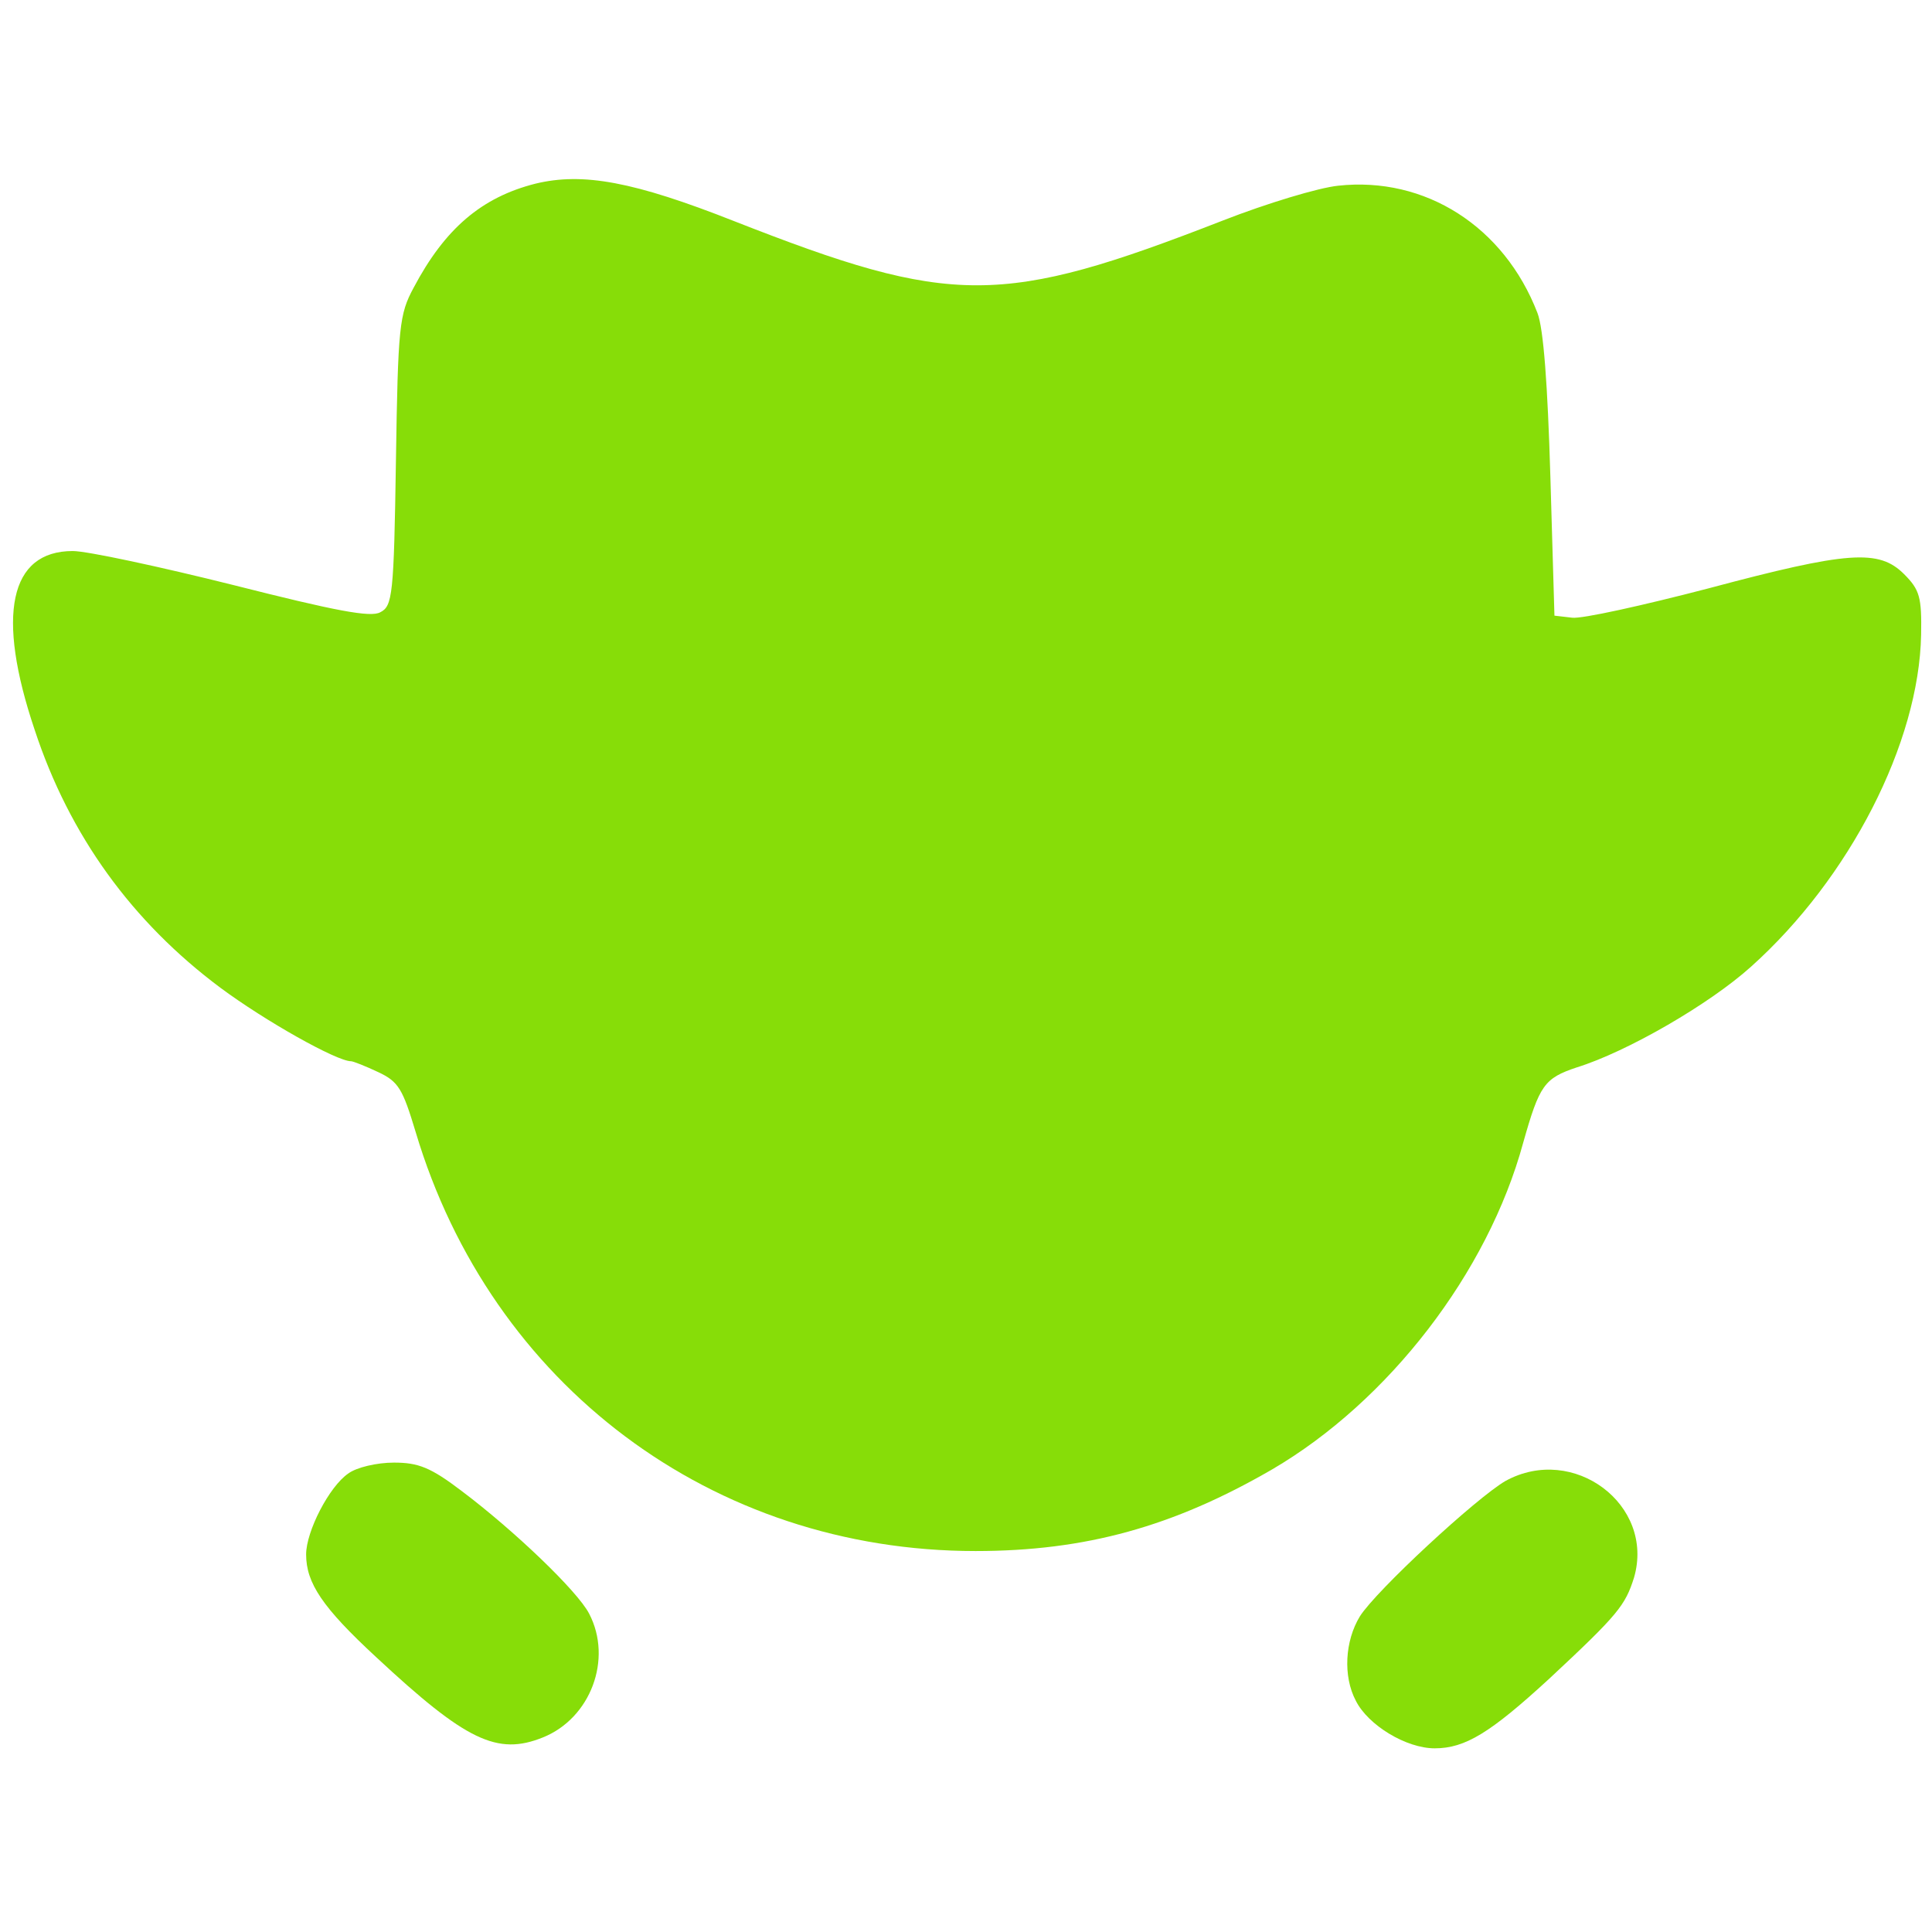
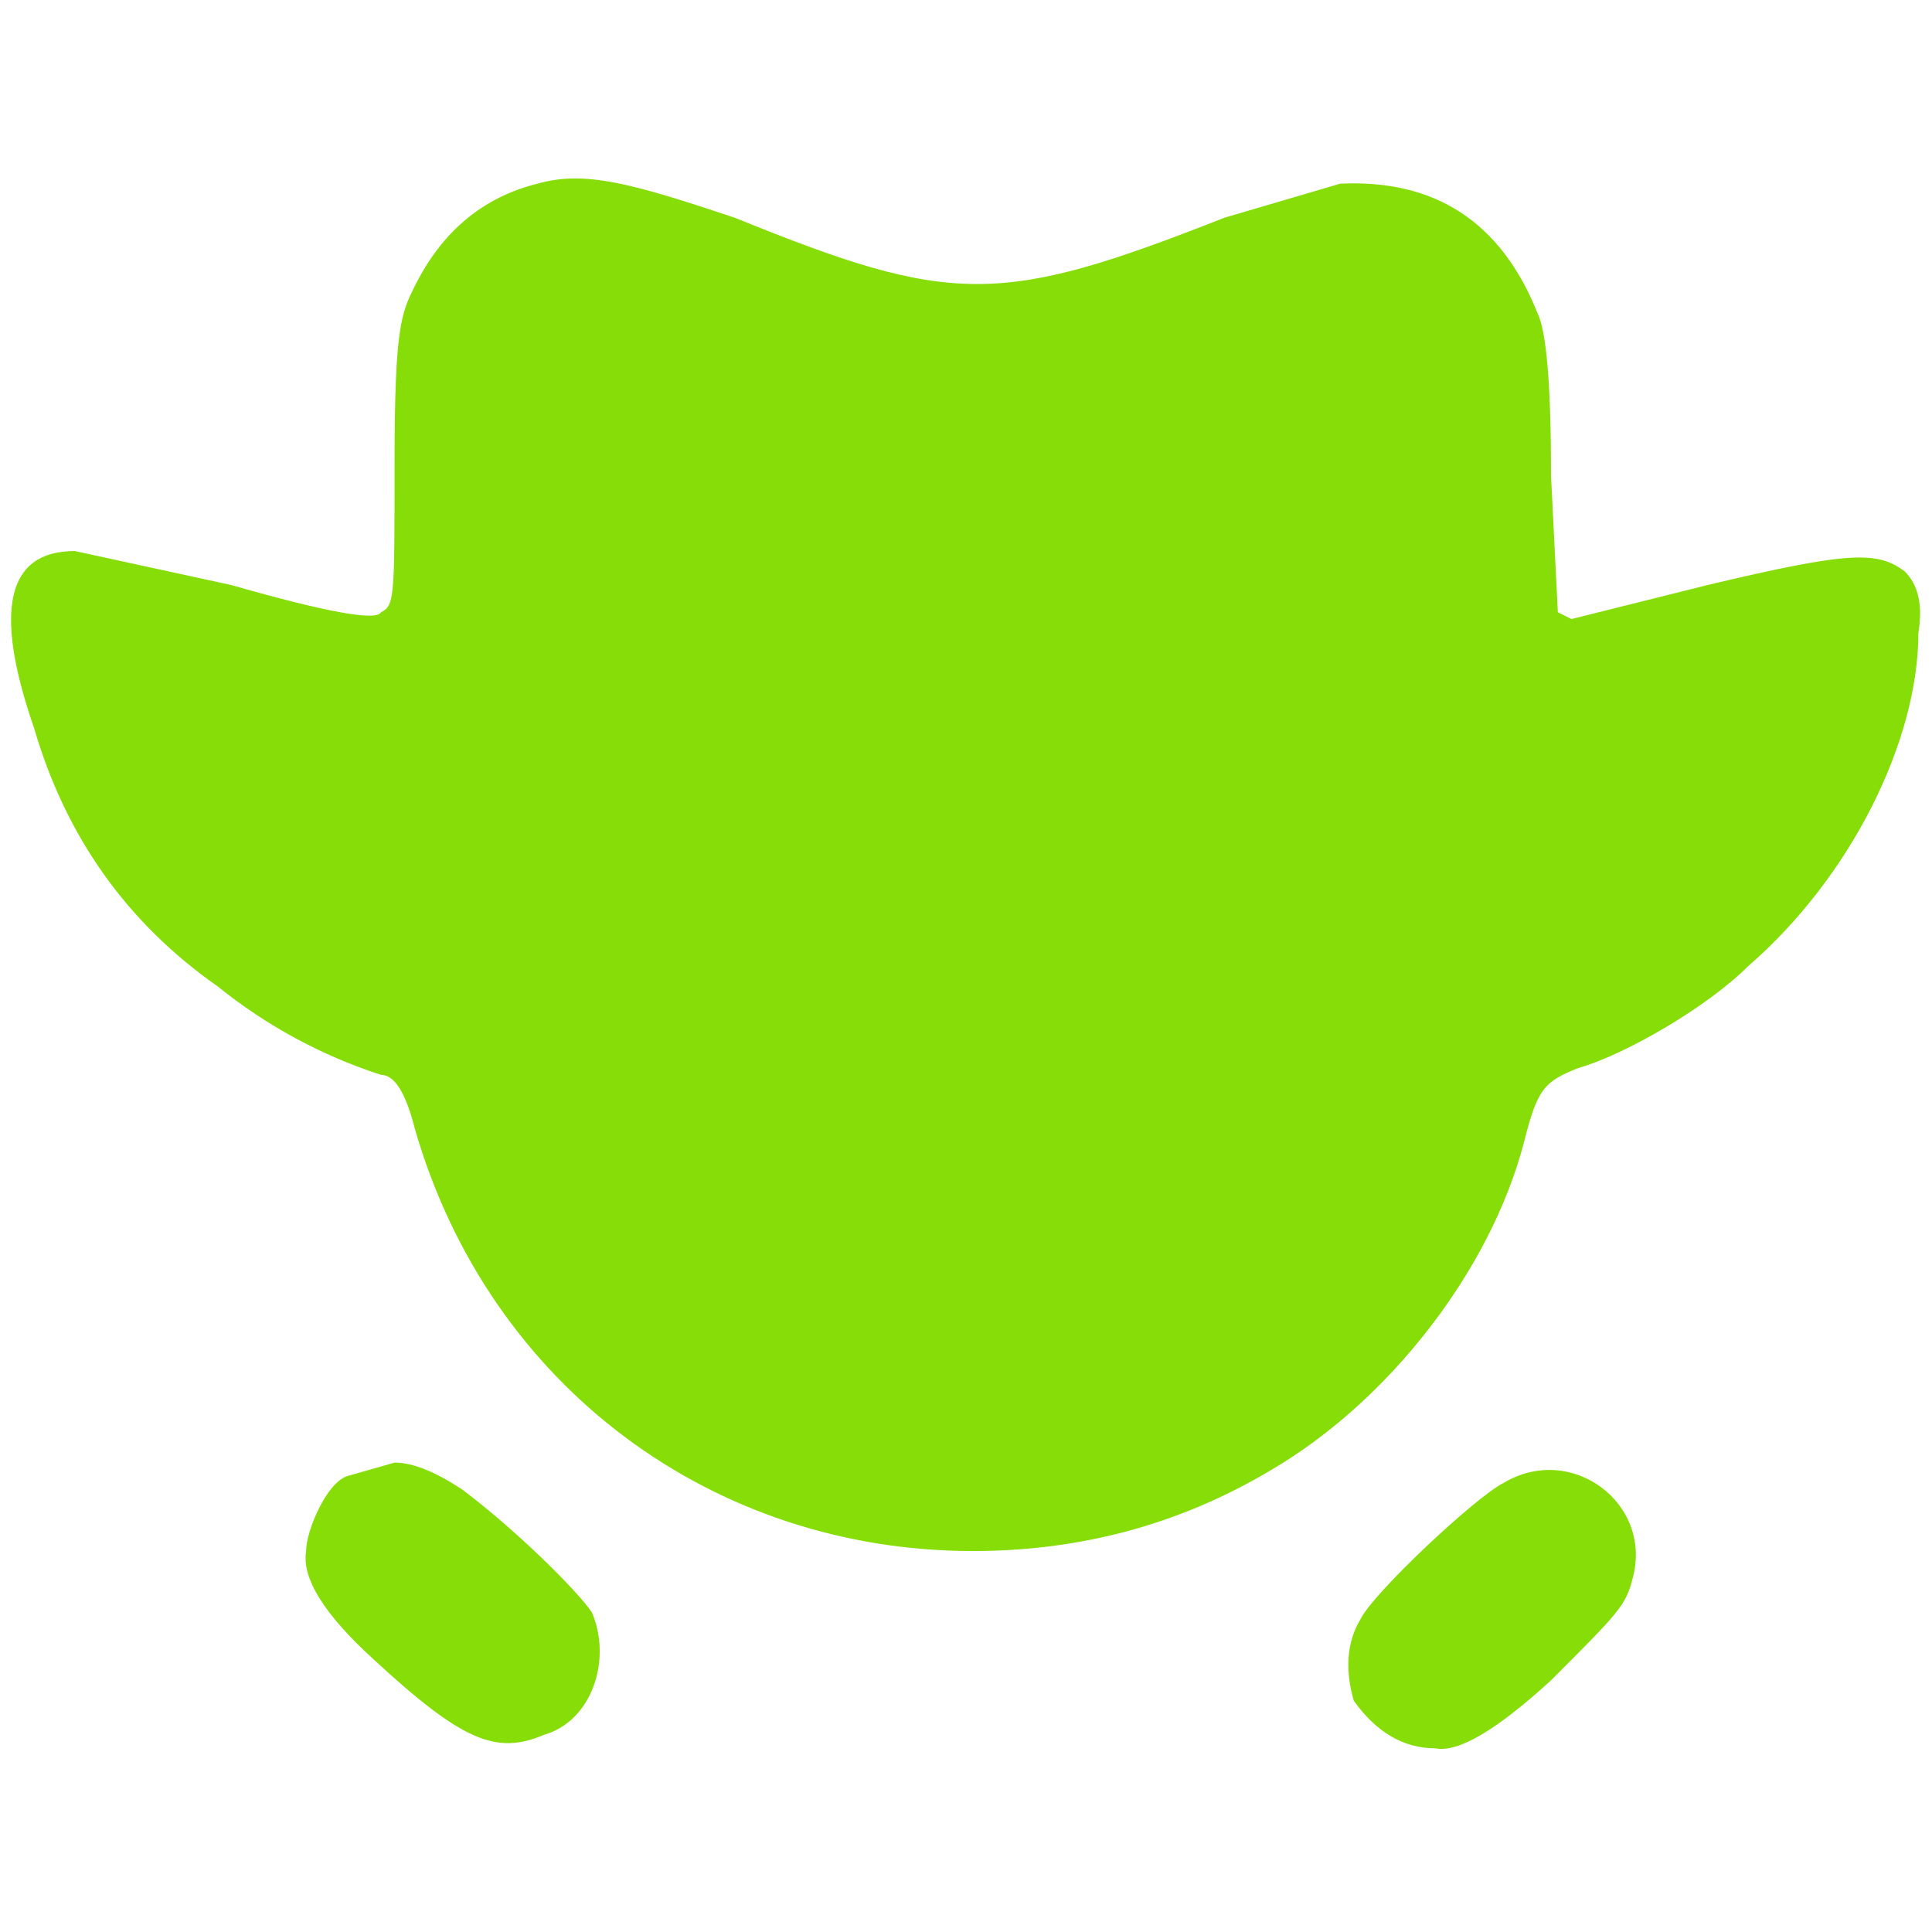
- <svg xmlns="http://www.w3.org/2000/svg" width="284pt" height="284pt" viewBox="0 0 284 284" preserveAspectRatio="xMidYMid meet">
-   <g transform="translate(0,284) scale(0.1,-0.1)" fill="#87DD08" stroke="none">
-     <path d="M787 2570 c-79 -20 -133 -66 -179 -153 -21 -39 -23 -56 -26 -255 -3 -197 -5 -213 -23 -222 -14 -8 -66 2 -216 40 -108 27 -215 50 -236 50 -93 0 -113 -94 -56 -263 51 -155 143 -282 273 -379 66 -49 171 -108 192 -108 3 0 21 -7 40 -16 30 -14 36 -25 55 -88 111 -372 436 -616 823 -616 162 0 291 36 436 120 171 100 317 289 369 480 24 85 31 95 79 111 74 23 195 93 256 148 145 130 247 329 250 488 1 55 -2 66 -25 89 -37 37 -82 34 -288 -21 -96 -25 -186 -45 -200 -43 l-26 3 -6 205 c-4 134 -10 217 -19 240 -49 127 -165 201 -293 187 -29 -3 -105 -26 -169 -51 -326 -127 -398 -127 -719 -1 -147 58 -222 72 -292 55z" />
-     <path d="M512 674 c-28 -19 -62 -85 -62 -119 0 -42 24 -78 103 -151 132 -123 178 -145 245 -118 70 28 103 115 68 182 -17 33 -110 122 -187 180 -46 35 -64 42 -100 42 -25 0 -55 -7 -67 -16z" />
-     <path d="M2213 663 c-43 -25 -190 -161 -214 -199 -22 -36 -25 -88 -6 -124 18 -36 74 -70 116 -70 45 0 82 23 168 102 102 95 112 108 125 149 31 107 -89 197 -189 142z" />
-   </g>
+ <svg xmlns="http://www.w3.org/2000/svg" viewBox="0 0 284 284">
+   <path fill="#87dd08" d="M79 27q-12 3-18 15c-2 4-3 6-3 26s0 21-2 22q-1 2-22-4l-23-5q-15 0-6 26 7 24 27 38a75 75 0 0 0 24 13q3 0 5 8c11 38 44 62 82 62q24 0 44-12c17-10 32-29 37-48 2-8 3-9 8-11 7-2 19-9 25-15 15-13 25-33 25-49q1-6-2-9c-4-3-8-3-29 2l-20 5-2-1-1-20q0-20-2-24-8-20-29-19l-17 5c-33 13-40 13-72 0-15-5-22-7-29-5M51 217c-3 1-6 8-6 11q-1 6 10 16c13 12 18 14 25 11 7-2 10-11 7-18-2-3-11-12-19-18q-6-4-10-4zm170 1c-4 2-19 16-21 20q-3 5-1 12 5 7 12 7 5 1 17-10c10-10 11-11 12-15 3-11-9-20-19-14" />
</svg>
